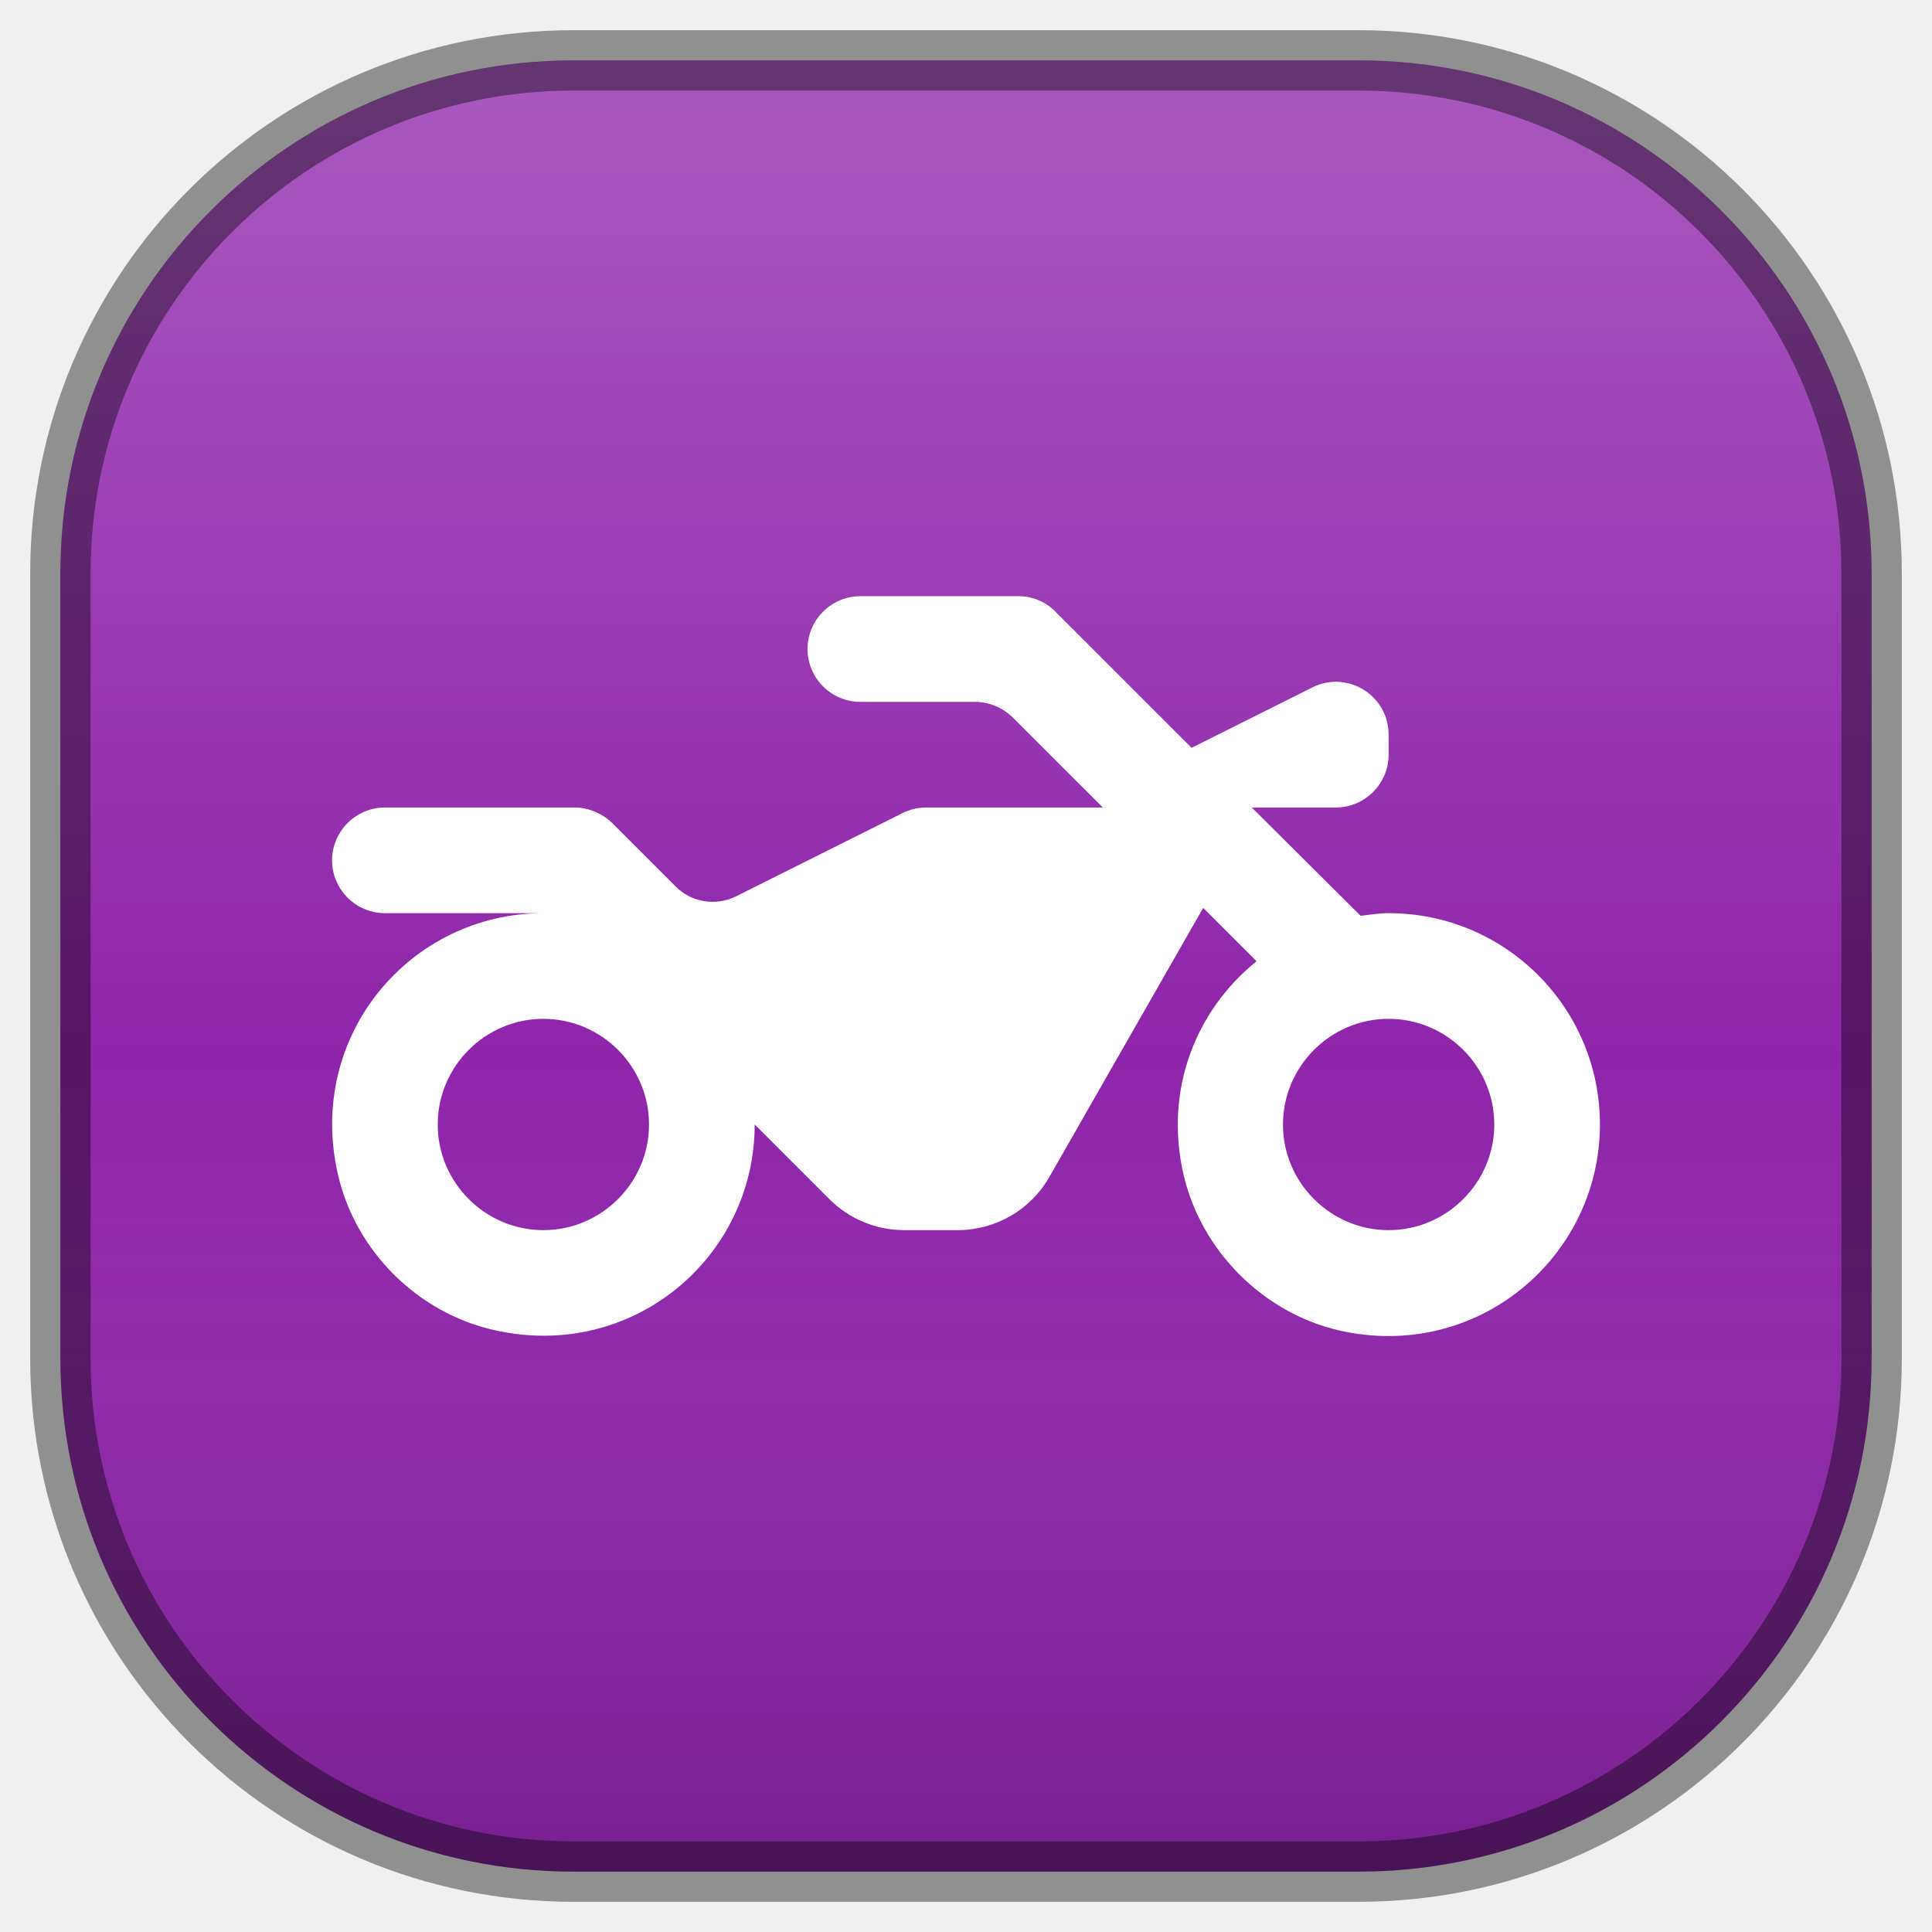
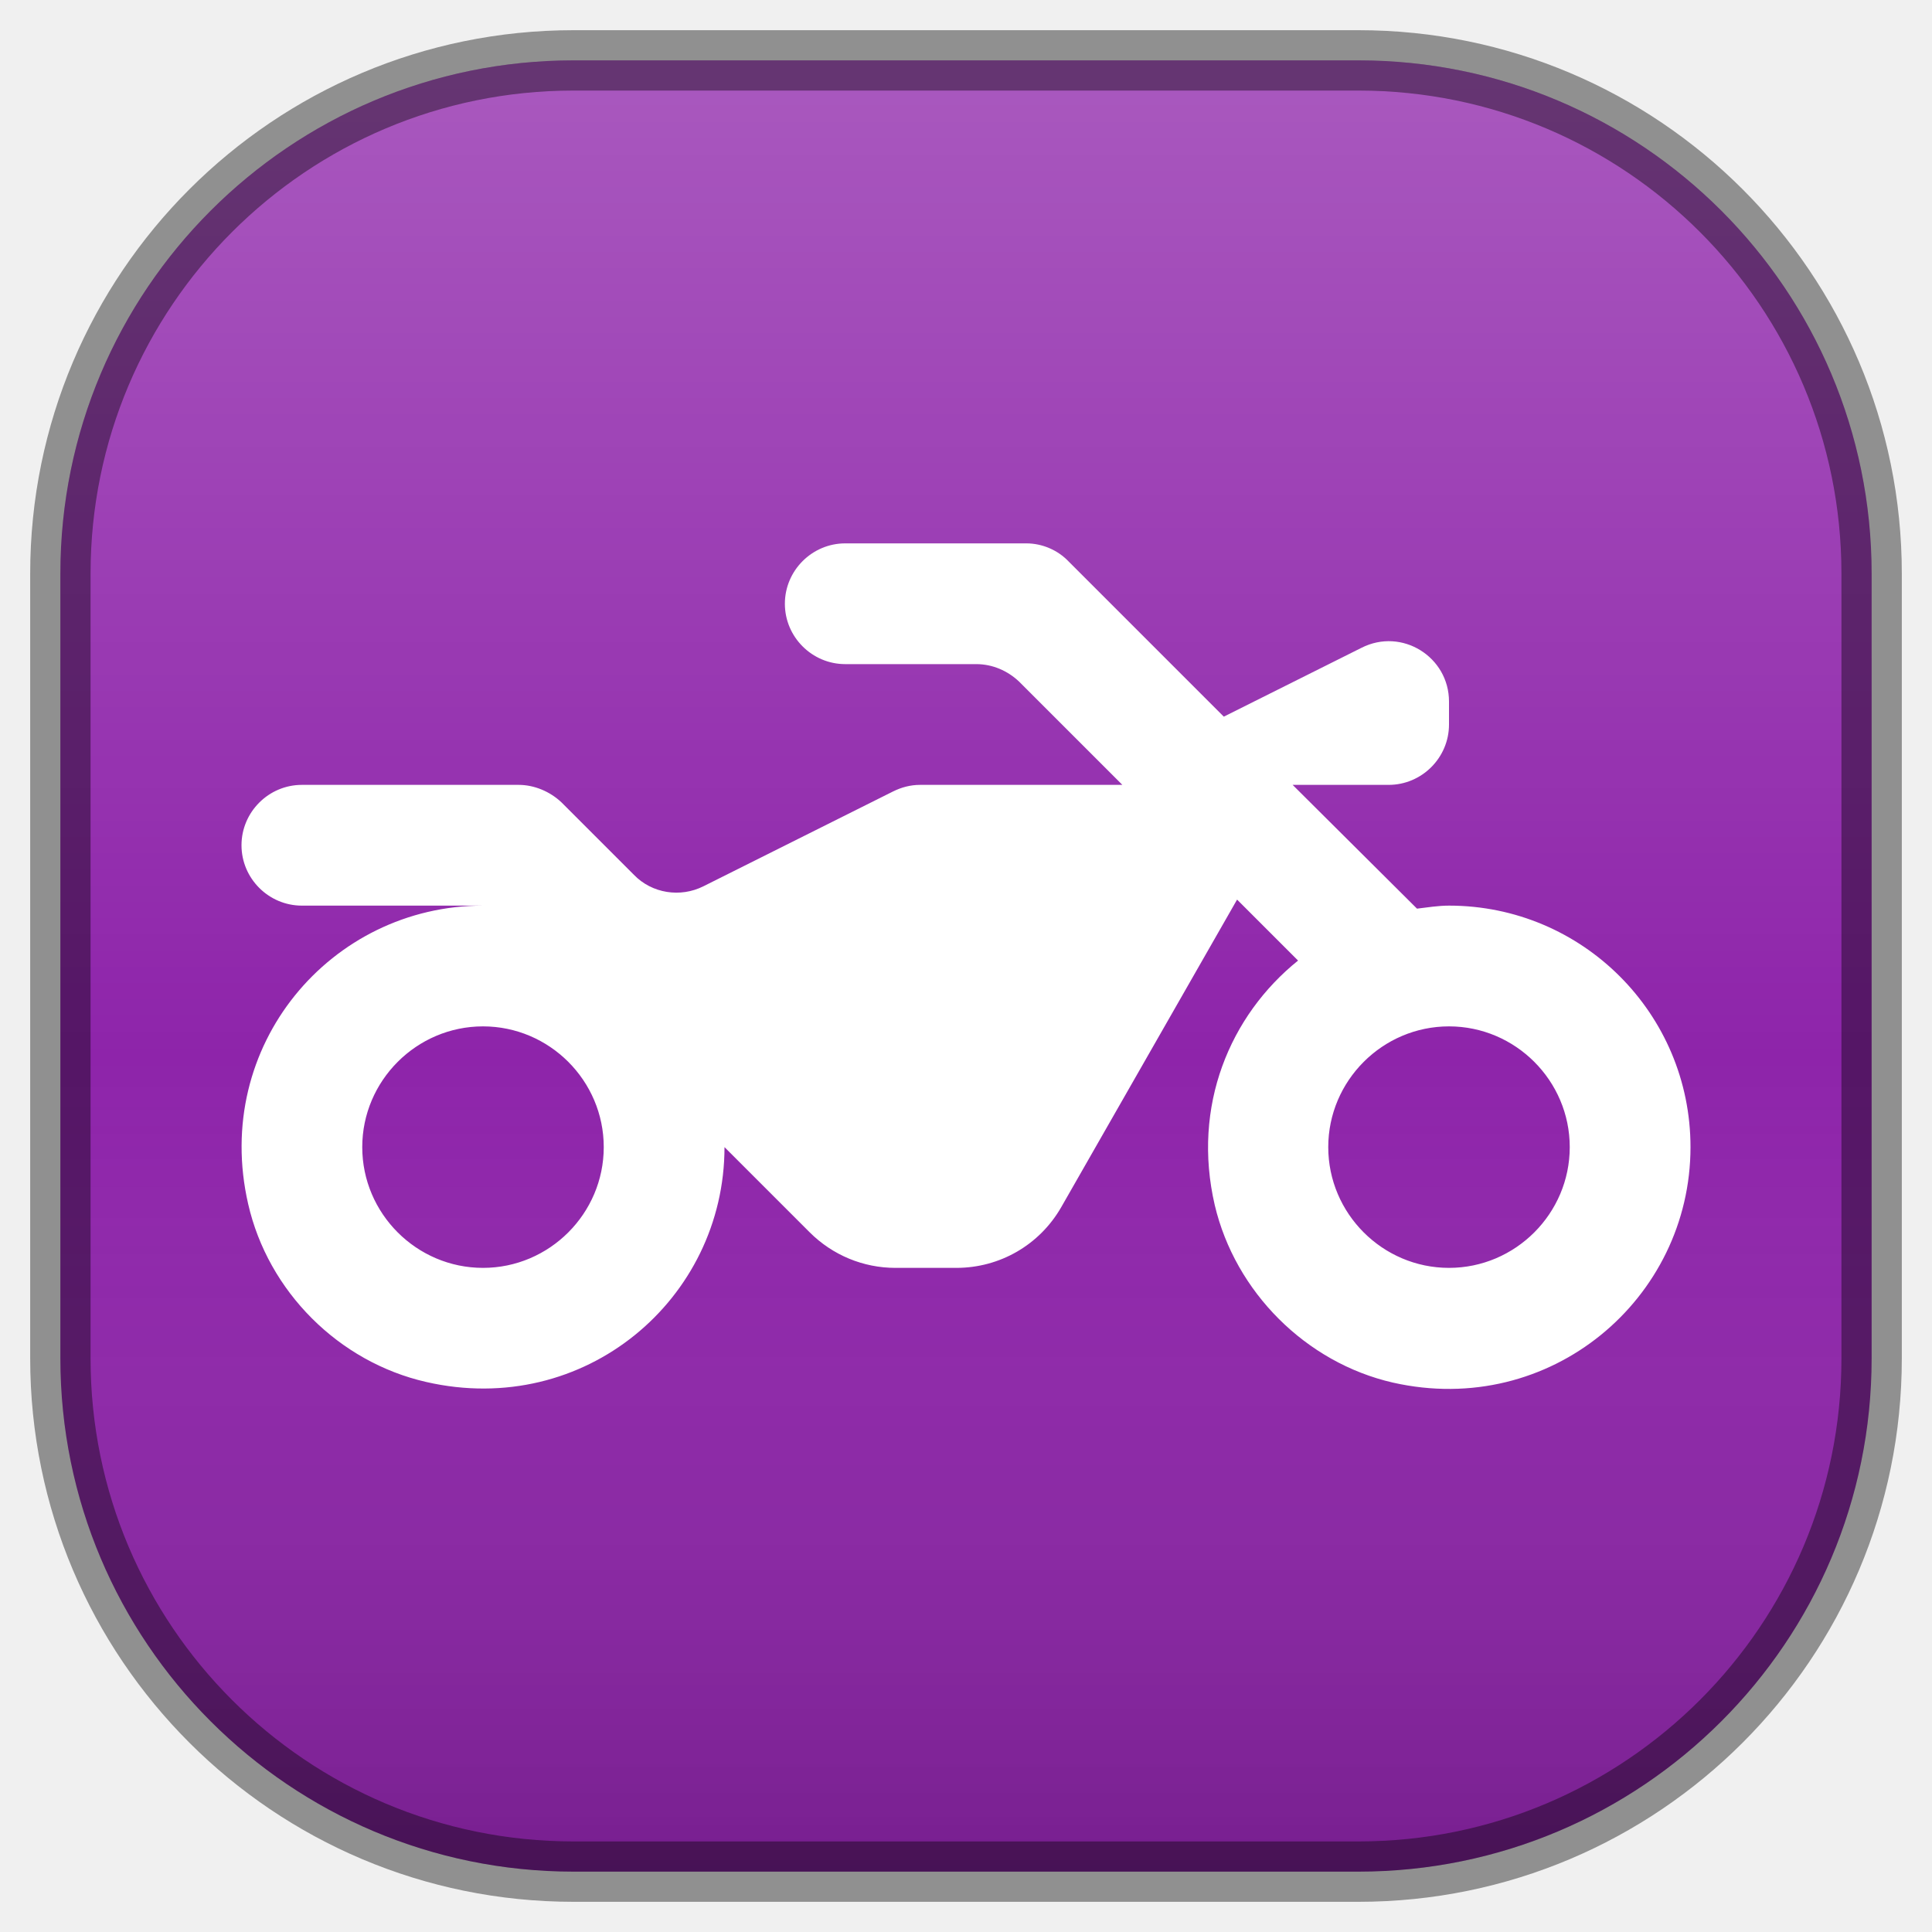
<svg xmlns="http://www.w3.org/2000/svg" viewBox="0 0 64 64">
  <defs>
    <linearGradient id="shade" x1="0" y1="0" x2="0" y2="1">
      <stop offset="0" stop-color="#fff" stop-opacity="0.24" />
      <stop offset="0.55" stop-color="#fff" stop-opacity="0" />
      <stop offset="1" stop-color="#000" stop-opacity="0.16" />
    </linearGradient>
  </defs>
  <rect x="2" y="2" width="60" height="60" rx="17" fill="#8e24aa" />
  <rect x="2" y="2" width="60" height="60" rx="17" fill="url(#shade)" stroke="#000" stroke-opacity="0.4" stroke-width="2" />
-   <g transform="translate(11 11) scale(1.75)" fill="#fff">
+   <g transform="translate(8 8) scale(2)" fill="#fff">
    <g>
      <rect fill="none" fill-rule="evenodd" height="24" width="24" x="0" y="0" />
      <path d="M20,11c-0.18,0-0.36,0.03-0.53,0.05L17.41,9H19c0.55,0,1-0.45,1-1V7.62c0-0.74-0.78-1.23-1.45-0.89l-2.28,1.14l-2.57-2.57 C13.52,5.11,13.26,5,13,5h-3C9.45,5,9,5.45,9,6v0c0,0.55,0.45,1,1,1h2.17c0.27,0,0.52,0.11,0.71,0.29L14.59,9h-3.35 c-0.16,0-0.31,0.04-0.45,0.11l-3.14,1.57c-0.38,0.19-0.85,0.12-1.15-0.19l-1.2-1.2C5.11,9.11,4.85,9,4.59,9H1c-0.55,0-1,0.45-1,1v0 c0,0.55,0.45,1,1,1h3c-2.52,0-4.49,2.32-3.89,4.94c0.33,1.45,1.5,2.62,2.95,2.95C5.68,19.49,8,17.52,8,15l1.41,1.41 C9.79,16.79,10.3,17,10.83,17h1.01c0.72,0,1.38-0.38,1.74-1.01l2.91-5.09l1.01,1.01c-1.13,0.91-1.76,2.41-1.38,4.05 c0.34,1.44,1.51,2.61,2.95,2.94C21.68,19.49,24,17.51,24,15C24,12.79,22.21,11,20,11z M4,17c-1.1,0-2-0.9-2-2c0-1.1,0.9-2,2-2 c1.1,0,2,0.9,2,2C6,16.1,5.1,17,4,17z M20,17c-1.1,0-2-0.9-2-2c0-1.1,0.9-2,2-2s2,0.9,2,2C22,16.1,21.1,17,20,17z" />
    </g>
  </g>
</svg>
